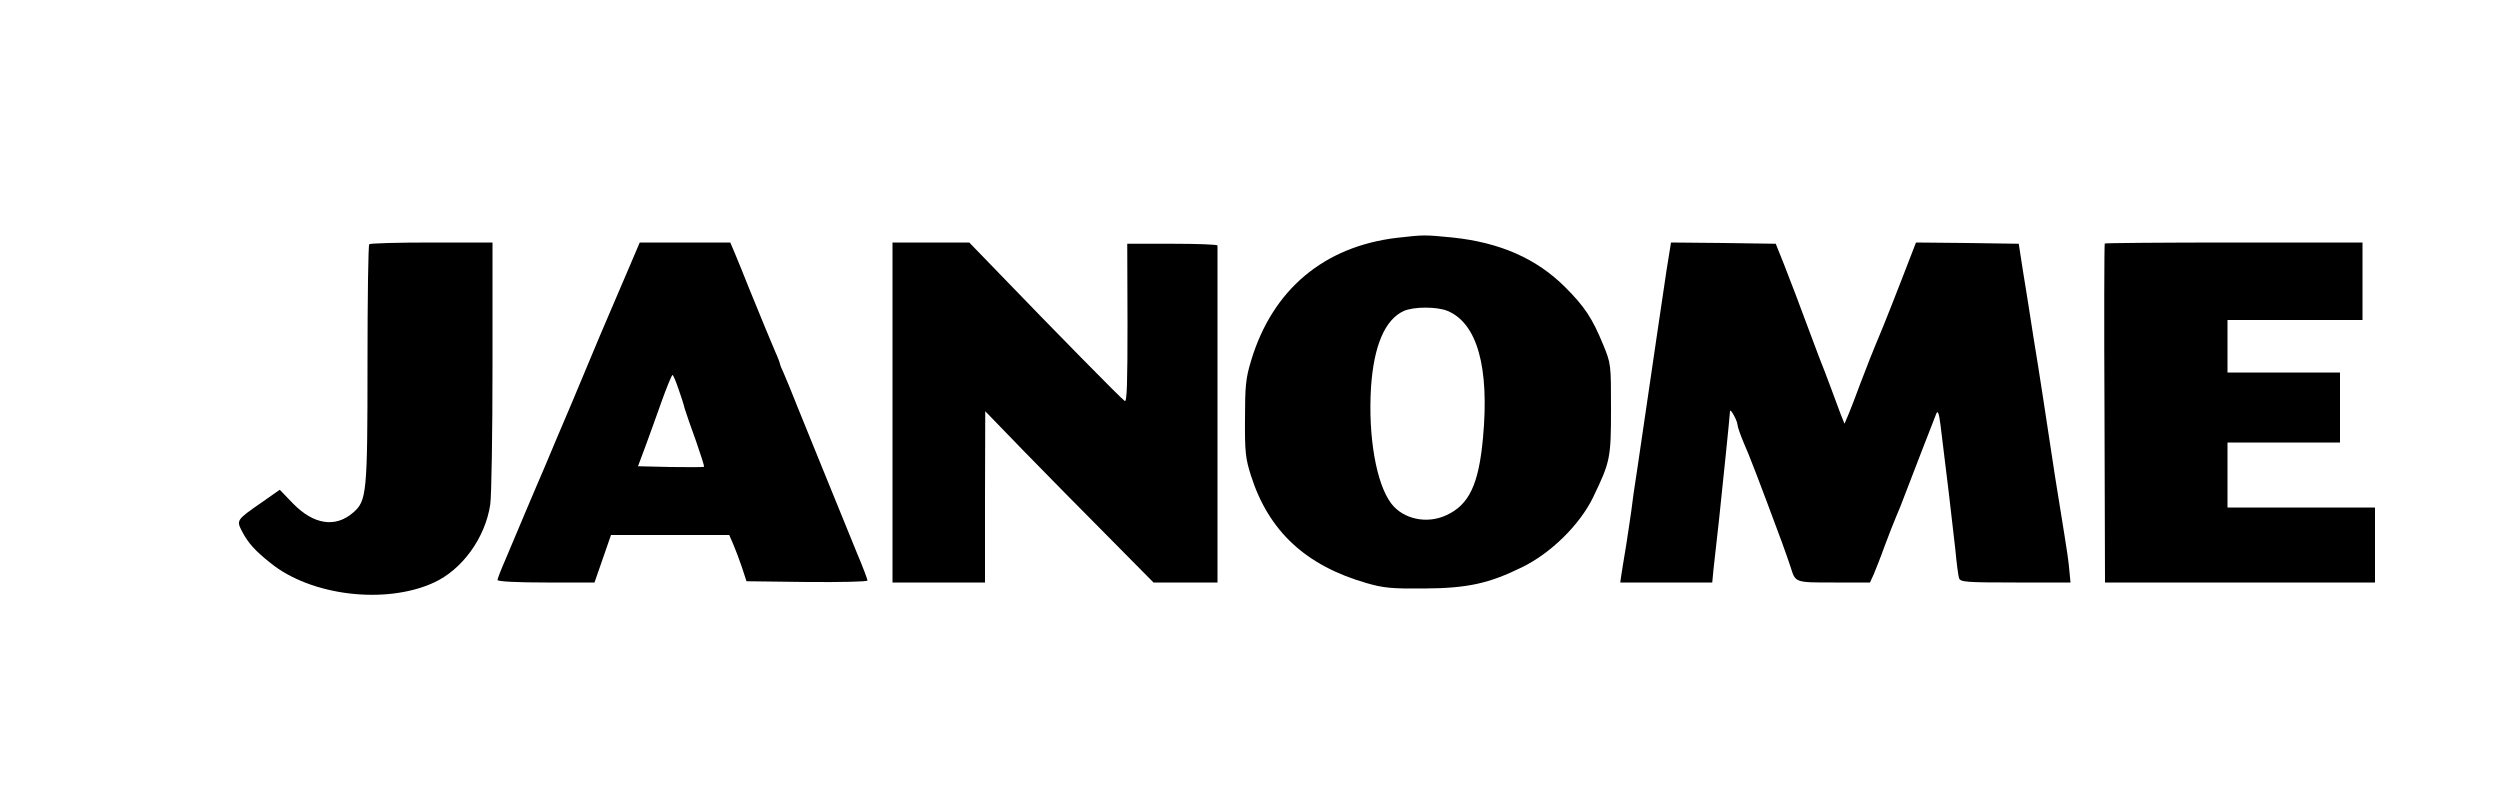
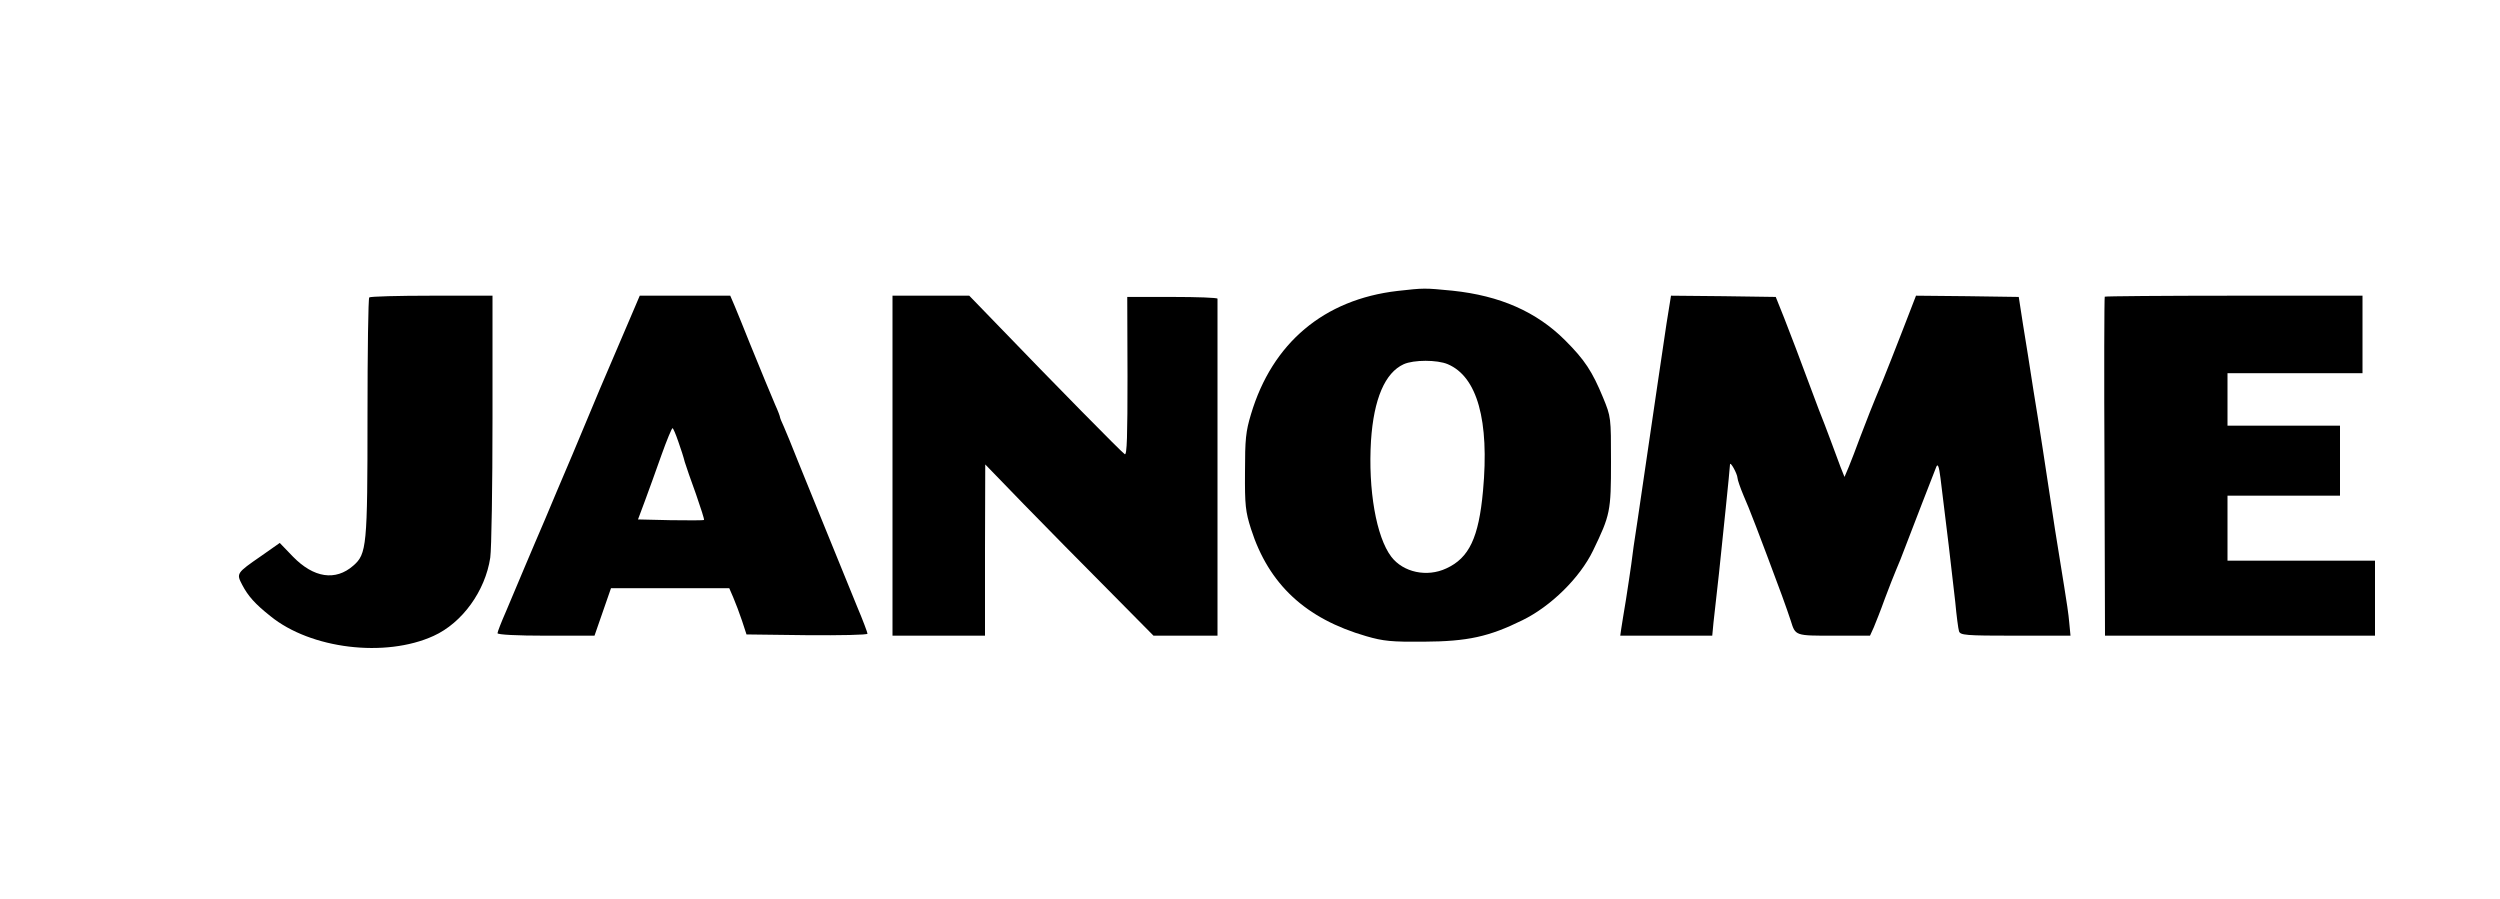
- <svg xmlns="http://www.w3.org/2000/svg" version="1.0" width="1000pt" height="317pt" viewBox="0 0 1000 317" preserveAspectRatio="xMidYMid meet">
+ <svg xmlns="http://www.w3.org/2000/svg" version="1.0" width="89" height="32" fill="none" viewBox="0 0 1000 317" preserveAspectRatio="xMidYMid meet">
  <g transform="translate(0,317) scale(0.1,-0.1)" fill="#000000" stroke="none">
    <path d="M5590 2219 c-294 -34 -501 -208 -586 -493 -21 -69 -24 -101 -24 -231 -1 -133 2 -159 24 -228 71 -222 219 -359 461 -429 69 -20 101 -23 230 -22 176 1 261 20 395 86 114 56 229 169 282 278 69 143 72 157 72 355 0 179 0 180 -32 258 -43 104 -73 150 -151 228 -115 115 -261 179 -451 199 -113 11 -113 11 -220 -1z m201 -293 c118 -50 167 -225 141 -507 -17 -186 -55 -268 -147 -310 -77 -36 -172 -16 -220 47 -60 79 -93 268 -81 464 11 167 56 272 131 306 40 18 134 18 176 0z" />
    <path d="M1477 2193 c-4 -3 -7 -217 -7 -474 0 -522 -3 -552 -57 -599 -71 -62 -158 -49 -241 36 l-53 55 -74 -52 c-100 -69 -100 -70 -76 -116 23 -44 51 -76 113 -125 161 -131 459 -167 652 -79 115 52 207 180 227 313 5 35 9 285 9 556 l0 492 -243 0 c-134 0 -247 -3 -250 -7z" />
    <path d="M2539 2153 c-25 -59 -86 -202 -139 -325 -21 -51 -71 -169 -110 -263 -40 -93 -89 -210 -110 -260 -21 -49 -58 -135 -81 -190 -23 -55 -57 -135 -75 -178 -19 -43 -34 -82 -34 -87 0 -6 78 -10 194 -10 l194 0 33 95 33 95 237 0 236 0 16 -37 c9 -21 25 -63 35 -93 l18 -55 242 -3 c133 -1 242 1 242 6 0 4 -18 53 -41 107 -92 225 -194 477 -236 580 -24 61 -50 124 -58 142 -8 17 -15 34 -15 37 0 3 -8 25 -19 49 -23 54 -49 117 -102 247 -23 58 -50 124 -60 148 l-18 42 -181 0 -181 0 -20 -47z m174 -536 c10 -28 22 -65 26 -82 5 -16 25 -75 45 -129 19 -55 34 -101 32 -103 -2 -2 -62 -2 -134 -1 l-130 3 28 75 c15 41 45 123 66 183 21 59 41 107 44 107 3 0 13 -24 23 -53z" />
    <path d="M3570 1520 l0 -680 185 0 185 0 0 343 1 342 155 -160 c86 -88 237 -242 337 -342 l181 -183 128 0 128 0 0 670 c0 369 0 673 0 678 0 4 -81 7 -181 7 l-180 0 1 -318 c0 -235 -2 -317 -11 -311 -12 7 -291 291 -499 507 l-123 127 -153 0 -154 0 0 -680z" />
    <path d="M6666 2088 c-9 -62 -25 -171 -36 -243 -34 -233 -61 -418 -80 -545 -11 -69 -22 -147 -25 -175 -4 -27 -13 -90 -21 -140 -8 -49 -17 -102 -19 -117 l-4 -28 184 0 184 0 5 53 c3 28 13 117 22 197 14 134 43 412 44 435 1 14 29 -37 30 -54 0 -7 11 -39 24 -70 22 -49 62 -153 154 -401 13 -36 29 -81 35 -100 19 -61 17 -60 173 -60 l144 0 15 33 c7 17 28 69 44 114 17 45 37 97 45 115 8 18 27 65 41 103 26 68 104 270 120 310 6 15 11 3 17 -45 19 -150 49 -402 59 -495 5 -55 12 -108 15 -117 5 -16 24 -18 226 -18 l220 0 -5 52 c-2 29 -12 94 -20 143 -8 50 -25 153 -37 230 -42 277 -61 403 -86 555 -13 85 -32 205 -42 265 l-17 110 -206 3 -205 2 -53 -137 c-29 -76 -65 -165 -78 -198 -51 -122 -62 -152 -92 -230 -16 -44 -37 -98 -46 -120 l-17 -40 -16 40 c-8 22 -26 69 -39 105 -13 36 -35 92 -48 125 -12 33 -33 87 -45 120 -35 94 -57 153 -93 245 l-34 85 -209 3 -210 2 -18 -112z" />
    <path d="M8419 2196 c-2 -2 -3 -308 -1 -680 l2 -676 540 0 540 0 0 150 0 150 -295 0 -295 0 0 130 0 130 225 0 225 0 0 140 0 140 -225 0 -225 0 0 105 0 105 270 0 270 0 0 155 0 155 -513 0 c-283 0 -516 -2 -518 -4z" />
  </g>
</svg>
